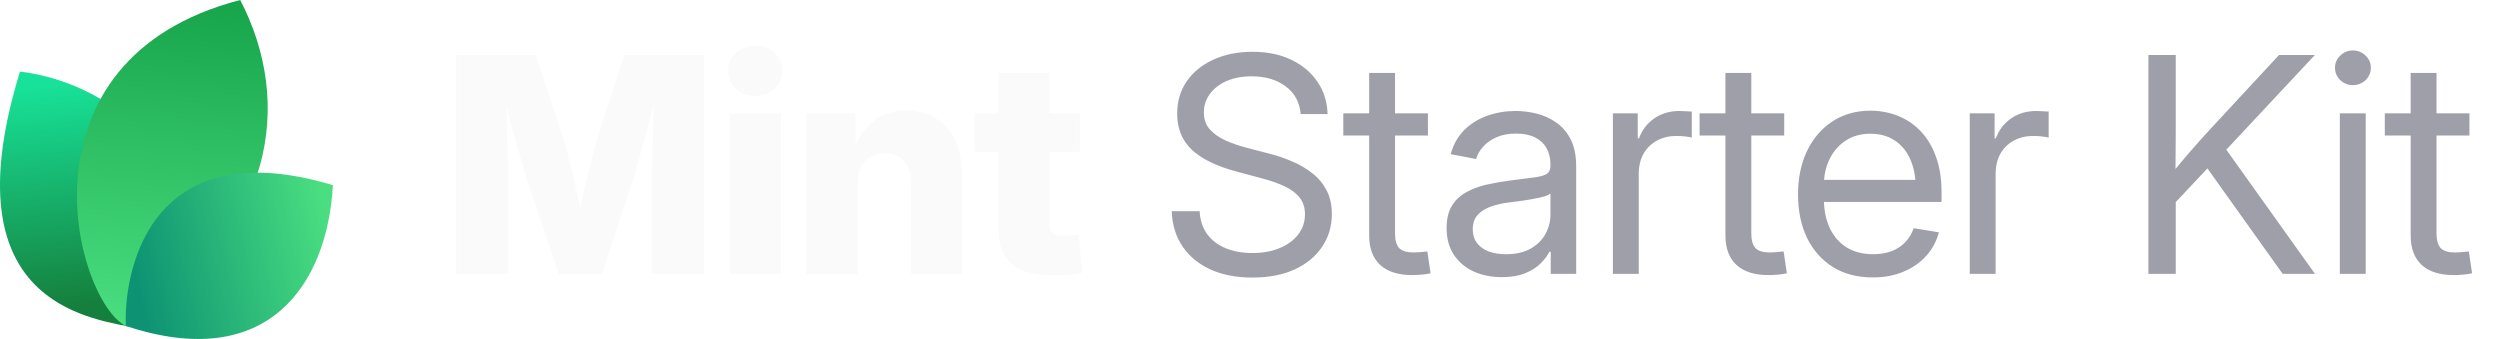
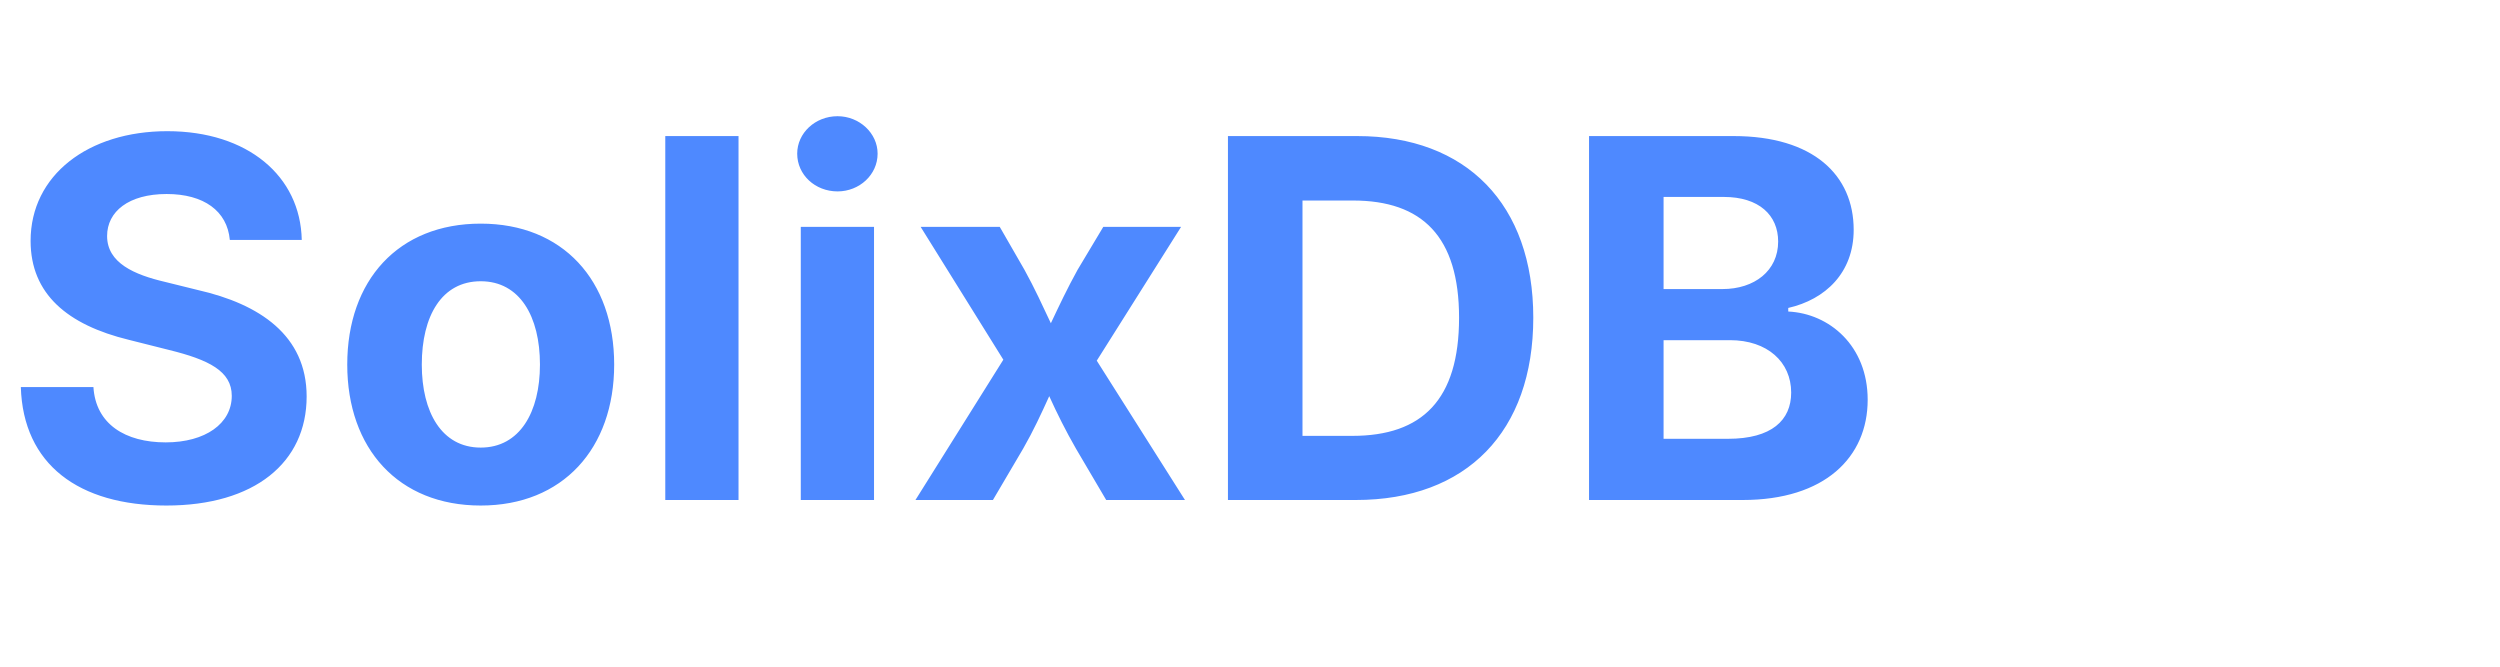
- <svg xmlns="http://www.w3.org/2000/svg" width="177" height="24" viewBox="0 0 177 24" fill="none">
-   <path d="M9.061 23.108C5.268 22.377 -3.391 20.627 1.417 5.064C9.634 6.099 16.973 14.064 9.061 23.108Z" fill="url(#paint0_linear_17557_2145)" />
-   <path d="M8.919 23.094C5.276 21.222 0.784 4.209 17.007 0C20.757 7.193 19.621 16.545 8.919 23.094Z" fill="url(#paint1_linear_17557_2145)" />
-   <path d="M8.914 23.079C8.735 19.882 10.159 9.085 23.57 13.111C23.181 20.123 18.984 26.418 8.914 23.079Z" fill="url(#paint2_linear_17557_2145)" />
-   <path d="M32.301 19.392V3.894H37.938L39.925 9.948C40.036 10.315 40.164 10.787 40.31 11.362C40.462 11.938 40.611 12.552 40.757 13.204C40.91 13.855 41.048 14.483 41.173 15.086C41.305 15.682 41.412 16.192 41.495 16.615H40.695C40.771 16.192 40.871 15.682 40.996 15.086C41.128 14.49 41.267 13.866 41.412 13.214C41.565 12.562 41.714 11.948 41.86 11.373C42.005 10.79 42.133 10.315 42.244 9.948L44.2 3.894H49.848V19.392H46.166V12.704C46.166 12.357 46.173 11.917 46.187 11.383C46.2 10.849 46.214 10.27 46.228 9.646C46.249 9.022 46.266 8.391 46.28 7.753C46.301 7.115 46.311 6.519 46.311 5.964H46.623C46.485 6.561 46.332 7.181 46.166 7.826C45.999 8.471 45.833 9.102 45.666 9.719C45.507 10.336 45.351 10.901 45.198 11.414C45.053 11.928 44.928 12.357 44.824 12.704L42.608 19.392H39.561L37.314 12.704C37.203 12.357 37.072 11.928 36.919 11.414C36.773 10.901 36.614 10.34 36.441 9.729C36.274 9.112 36.104 8.481 35.931 7.836C35.764 7.192 35.608 6.567 35.463 5.964H35.827C35.834 6.512 35.844 7.105 35.858 7.743C35.872 8.374 35.886 9.005 35.9 9.636C35.92 10.26 35.938 10.839 35.952 11.373C35.965 11.907 35.972 12.351 35.972 12.704V19.392H32.301ZM51.668 19.392V8.024H55.288V19.392H51.668ZM53.468 6.786C52.927 6.786 52.473 6.616 52.105 6.276C51.738 5.93 51.554 5.507 51.554 5.007C51.554 4.508 51.738 4.088 52.105 3.749C52.473 3.409 52.927 3.239 53.468 3.239C54.009 3.239 54.463 3.409 54.83 3.749C55.198 4.082 55.382 4.501 55.382 5.007C55.382 5.507 55.198 5.93 54.83 6.276C54.463 6.616 54.009 6.786 53.468 6.786ZM60.708 13.027V19.392H57.088V8.024H60.551L60.593 10.967H60.281C60.593 10.024 61.061 9.268 61.685 8.7C62.309 8.124 63.138 7.836 64.171 7.836C64.975 7.836 65.672 8.017 66.262 8.377C66.851 8.731 67.302 9.234 67.614 9.885C67.933 10.537 68.092 11.307 68.092 12.194V19.392H64.483V12.912C64.483 12.26 64.32 11.754 63.994 11.394C63.675 11.033 63.221 10.853 62.632 10.853C62.25 10.853 61.914 10.936 61.623 11.102C61.332 11.269 61.106 11.515 60.947 11.841C60.787 12.16 60.708 12.555 60.708 13.027ZM76.456 8.024V10.749H69.008V8.024H76.456ZM70.683 5.163H74.292V15.783C74.292 16.102 74.361 16.334 74.5 16.48C74.646 16.625 74.899 16.698 75.259 16.698C75.405 16.698 75.596 16.688 75.831 16.667C76.074 16.646 76.251 16.629 76.362 16.615L76.632 19.309C76.313 19.378 75.963 19.427 75.582 19.455C75.207 19.482 74.836 19.496 74.469 19.496C73.2 19.496 72.25 19.222 71.619 18.674C70.995 18.127 70.683 17.308 70.683 16.22V5.163Z" fill="#FAFAFA" />
-   <path d="M88.667 19.652C87.523 19.652 86.528 19.458 85.682 19.07C84.843 18.681 84.188 18.137 83.716 17.437C83.245 16.736 82.992 15.908 82.957 14.951H84.933C84.968 15.596 85.148 16.14 85.474 16.584C85.8 17.021 86.24 17.354 86.795 17.582C87.35 17.804 87.974 17.915 88.667 17.915C89.388 17.915 90.026 17.801 90.581 17.572C91.143 17.343 91.583 17.024 91.902 16.615C92.228 16.199 92.391 15.717 92.391 15.169C92.391 14.698 92.266 14.306 92.017 13.994C91.767 13.675 91.413 13.408 90.956 13.193C90.498 12.978 89.954 12.787 89.323 12.621L87.502 12.132C86.123 11.765 85.082 11.255 84.382 10.603C83.689 9.944 83.342 9.095 83.342 8.055C83.342 7.174 83.571 6.404 84.028 5.746C84.486 5.087 85.117 4.577 85.921 4.217C86.726 3.849 87.645 3.666 88.678 3.666C89.718 3.666 90.63 3.853 91.413 4.227C92.204 4.602 92.824 5.122 93.275 5.787C93.726 6.446 93.965 7.209 93.993 8.076H92.089C92.013 7.23 91.656 6.574 91.018 6.11C90.387 5.638 89.586 5.403 88.615 5.403C87.95 5.403 87.36 5.513 86.847 5.735C86.341 5.957 85.946 6.262 85.661 6.651C85.377 7.032 85.235 7.469 85.235 7.961C85.235 8.447 85.377 8.849 85.661 9.168C85.946 9.48 86.317 9.74 86.774 9.948C87.232 10.149 87.724 10.319 88.251 10.457L89.884 10.884C90.439 11.023 90.977 11.206 91.496 11.435C92.023 11.657 92.495 11.934 92.911 12.267C93.334 12.593 93.67 12.995 93.92 13.474C94.17 13.945 94.294 14.504 94.294 15.149C94.294 16.015 94.066 16.788 93.608 17.468C93.157 18.148 92.512 18.681 91.673 19.07C90.834 19.458 89.832 19.652 88.667 19.652ZM101.097 8.024V9.594H95.106V8.024H101.097ZM96.937 5.163H98.767V16.521C98.767 17 98.865 17.347 99.059 17.562C99.26 17.77 99.6 17.874 100.078 17.874C100.21 17.874 100.366 17.867 100.546 17.853C100.733 17.832 100.903 17.815 101.056 17.801L101.285 19.351C101.097 19.392 100.886 19.423 100.65 19.444C100.414 19.465 100.189 19.475 99.974 19.475C98.996 19.475 98.244 19.236 97.717 18.758C97.197 18.272 96.937 17.579 96.937 16.677V5.163ZM106.33 19.621C105.595 19.621 104.932 19.489 104.343 19.226C103.754 18.955 103.285 18.564 102.939 18.05C102.592 17.53 102.419 16.896 102.419 16.147C102.419 15.495 102.547 14.965 102.804 14.556C103.06 14.146 103.403 13.828 103.833 13.599C104.263 13.363 104.742 13.186 105.269 13.068C105.796 12.95 106.333 12.857 106.881 12.787C107.574 12.69 108.132 12.617 108.555 12.569C108.978 12.52 109.287 12.441 109.481 12.33C109.675 12.212 109.772 12.014 109.772 11.737V11.654C109.772 11.203 109.679 10.815 109.492 10.489C109.311 10.163 109.041 9.91 108.68 9.729C108.32 9.549 107.872 9.459 107.338 9.459C106.805 9.459 106.34 9.546 105.945 9.719C105.556 9.892 105.241 10.118 104.998 10.395C104.755 10.665 104.593 10.953 104.509 11.258L102.71 10.915C102.897 10.222 103.22 9.65 103.677 9.199C104.135 8.748 104.679 8.412 105.31 8.19C105.941 7.968 106.607 7.857 107.307 7.857C107.8 7.857 108.295 7.92 108.795 8.044C109.301 8.169 109.765 8.381 110.188 8.679C110.611 8.97 110.951 9.369 111.208 9.875C111.464 10.374 111.593 11.005 111.593 11.768V19.392H109.793V17.822H109.7C109.568 18.085 109.363 18.359 109.086 18.643C108.809 18.921 108.444 19.153 107.994 19.34C107.543 19.527 106.988 19.621 106.33 19.621ZM106.621 17.998C107.321 17.998 107.904 17.867 108.368 17.603C108.84 17.333 109.19 16.986 109.419 16.563C109.654 16.133 109.772 15.682 109.772 15.211V13.692C109.703 13.769 109.554 13.841 109.325 13.911C109.096 13.973 108.829 14.032 108.524 14.088C108.226 14.143 107.921 14.192 107.609 14.233C107.304 14.275 107.033 14.309 106.798 14.337C106.354 14.393 105.938 14.49 105.549 14.628C105.168 14.76 104.86 14.954 104.624 15.211C104.388 15.467 104.27 15.811 104.27 16.241C104.27 16.615 104.367 16.934 104.561 17.198C104.762 17.461 105.04 17.662 105.393 17.801C105.747 17.933 106.156 17.998 106.621 17.998ZM114.193 19.392V8.024H115.951V9.792H116.045C116.253 9.209 116.61 8.741 117.116 8.388C117.622 8.034 118.219 7.857 118.905 7.857C119.058 7.857 119.217 7.864 119.384 7.878C119.55 7.885 119.682 7.892 119.779 7.899V9.74C119.716 9.719 119.578 9.695 119.363 9.667C119.155 9.639 118.922 9.625 118.666 9.625C118.174 9.625 117.726 9.733 117.324 9.948C116.922 10.163 116.603 10.471 116.367 10.874C116.138 11.276 116.024 11.758 116.024 12.319V19.392H114.193ZM126.322 8.024V9.594H120.33V8.024H126.322ZM122.161 5.163H123.992V16.521C123.992 17 124.089 17.347 124.283 17.562C124.484 17.77 124.824 17.874 125.302 17.874C125.434 17.874 125.59 17.867 125.77 17.853C125.958 17.832 126.127 17.815 126.28 17.801L126.509 19.351C126.322 19.392 126.11 19.423 125.874 19.444C125.639 19.465 125.413 19.475 125.198 19.475C124.221 19.475 123.468 19.236 122.941 18.758C122.421 18.272 122.161 17.579 122.161 16.677V5.163ZM132.604 19.642C131.502 19.642 130.555 19.396 129.765 18.903C128.974 18.404 128.364 17.714 127.934 16.834C127.511 15.946 127.3 14.927 127.3 13.775C127.3 12.611 127.511 11.584 127.934 10.697C128.364 9.802 128.964 9.102 129.734 8.596C130.51 8.089 131.408 7.836 132.428 7.836C133.1 7.836 133.738 7.954 134.341 8.19C134.952 8.426 135.489 8.783 135.954 9.261C136.425 9.74 136.793 10.343 137.056 11.071C137.327 11.792 137.462 12.645 137.462 13.63V14.296H128.433V12.735H136.463L135.631 13.297C135.631 12.541 135.506 11.876 135.257 11.3C135.007 10.725 134.643 10.277 134.165 9.958C133.686 9.632 133.107 9.469 132.428 9.469C131.748 9.469 131.162 9.632 130.67 9.958C130.177 10.284 129.796 10.725 129.526 11.279C129.262 11.827 129.13 12.441 129.13 13.12V14.046C129.13 14.864 129.273 15.572 129.557 16.168C129.841 16.757 130.243 17.211 130.763 17.53C131.283 17.842 131.901 17.998 132.615 17.998C133.093 17.998 133.523 17.929 133.905 17.79C134.293 17.645 134.619 17.433 134.882 17.156C135.153 16.879 135.354 16.546 135.486 16.157L137.275 16.449C137.108 17.08 136.81 17.634 136.38 18.113C135.95 18.591 135.413 18.966 134.768 19.236C134.123 19.507 133.402 19.642 132.604 19.642ZM139.459 19.392V8.024H141.217V9.792H141.311C141.519 9.209 141.876 8.741 142.382 8.388C142.888 8.034 143.485 7.857 144.171 7.857C144.324 7.857 144.483 7.864 144.649 7.878C144.816 7.885 144.948 7.892 145.045 7.899V9.74C144.982 9.719 144.844 9.695 144.629 9.667C144.421 9.639 144.188 9.625 143.932 9.625C143.439 9.625 142.992 9.733 142.59 9.948C142.188 10.163 141.869 10.471 141.633 10.874C141.404 11.276 141.29 11.758 141.29 12.319V19.392H139.459ZM153.429 14.961V12.715C153.783 12.257 154.136 11.82 154.49 11.404C154.844 10.981 155.204 10.565 155.572 10.156C155.939 9.74 156.314 9.327 156.695 8.918L161.355 3.894H163.893L157.277 10.967H157.184L153.429 14.961ZM152.108 19.392V3.894H154.043V9.241L154.022 12.559L154.043 13.505V19.392H152.108ZM161.615 19.392L155.967 11.477L157.173 9.969L163.903 19.392H161.615ZM165.661 19.392V8.024H167.492V19.392H165.661ZM166.587 6.027C166.24 6.027 165.942 5.909 165.692 5.673C165.443 5.43 165.318 5.139 165.318 4.799C165.318 4.459 165.443 4.172 165.692 3.936C165.942 3.693 166.24 3.572 166.587 3.572C166.934 3.572 167.232 3.693 167.482 3.936C167.731 4.172 167.856 4.459 167.856 4.799C167.856 5.139 167.731 5.43 167.482 5.673C167.232 5.909 166.934 6.027 166.587 6.027ZM174.836 8.024V9.594H168.844V8.024H174.836ZM170.675 5.163H172.506V16.521C172.506 17 172.603 17.347 172.797 17.562C172.998 17.77 173.338 17.874 173.816 17.874C173.948 17.874 174.104 17.867 174.284 17.853C174.472 17.832 174.641 17.815 174.794 17.801L175.023 19.351C174.836 19.392 174.624 19.423 174.388 19.444C174.153 19.465 173.927 19.475 173.712 19.475C172.735 19.475 171.982 19.236 171.455 18.758C170.935 18.272 170.675 17.579 170.675 16.677V5.163Z" fill="#9F9FA9" />
-   <defs>
-     <linearGradient id="paint0_linear_17557_2145" x1="3.776" y1="5.916" x2="5.232" y2="21.559" gradientUnits="userSpaceOnUse">
-       <stop stop-color="#18E299" />
-       <stop offset="1" stop-color="#15803D" />
-     </linearGradient>
-     <linearGradient id="paint1_linear_17557_2145" x1="12.171" y1="-0.718" x2="10.19" y2="22.983" gradientUnits="userSpaceOnUse">
-       <stop stop-color="#16A34A" />
-       <stop offset="1" stop-color="#4ADE80" />
-     </linearGradient>
-     <linearGradient id="paint2_linear_17557_2145" x1="23.133" y1="15.353" x2="9.338" y2="18.52" gradientUnits="userSpaceOnUse">
-       <stop stop-color="#4ADE80" />
-       <stop offset="1" stop-color="#0D9373" />
-     </linearGradient>
-   </defs>
+ <svg xmlns="http://www.w3.org/2000/svg" width="120" height="32" viewBox="0 0 120 32" fill="none">
+   <text x="0" y="24" font-family="system-ui, -apple-system, sans-serif" font-size="24" font-weight="700" fill="#4E89FF">SolixDB</text>
</svg>
